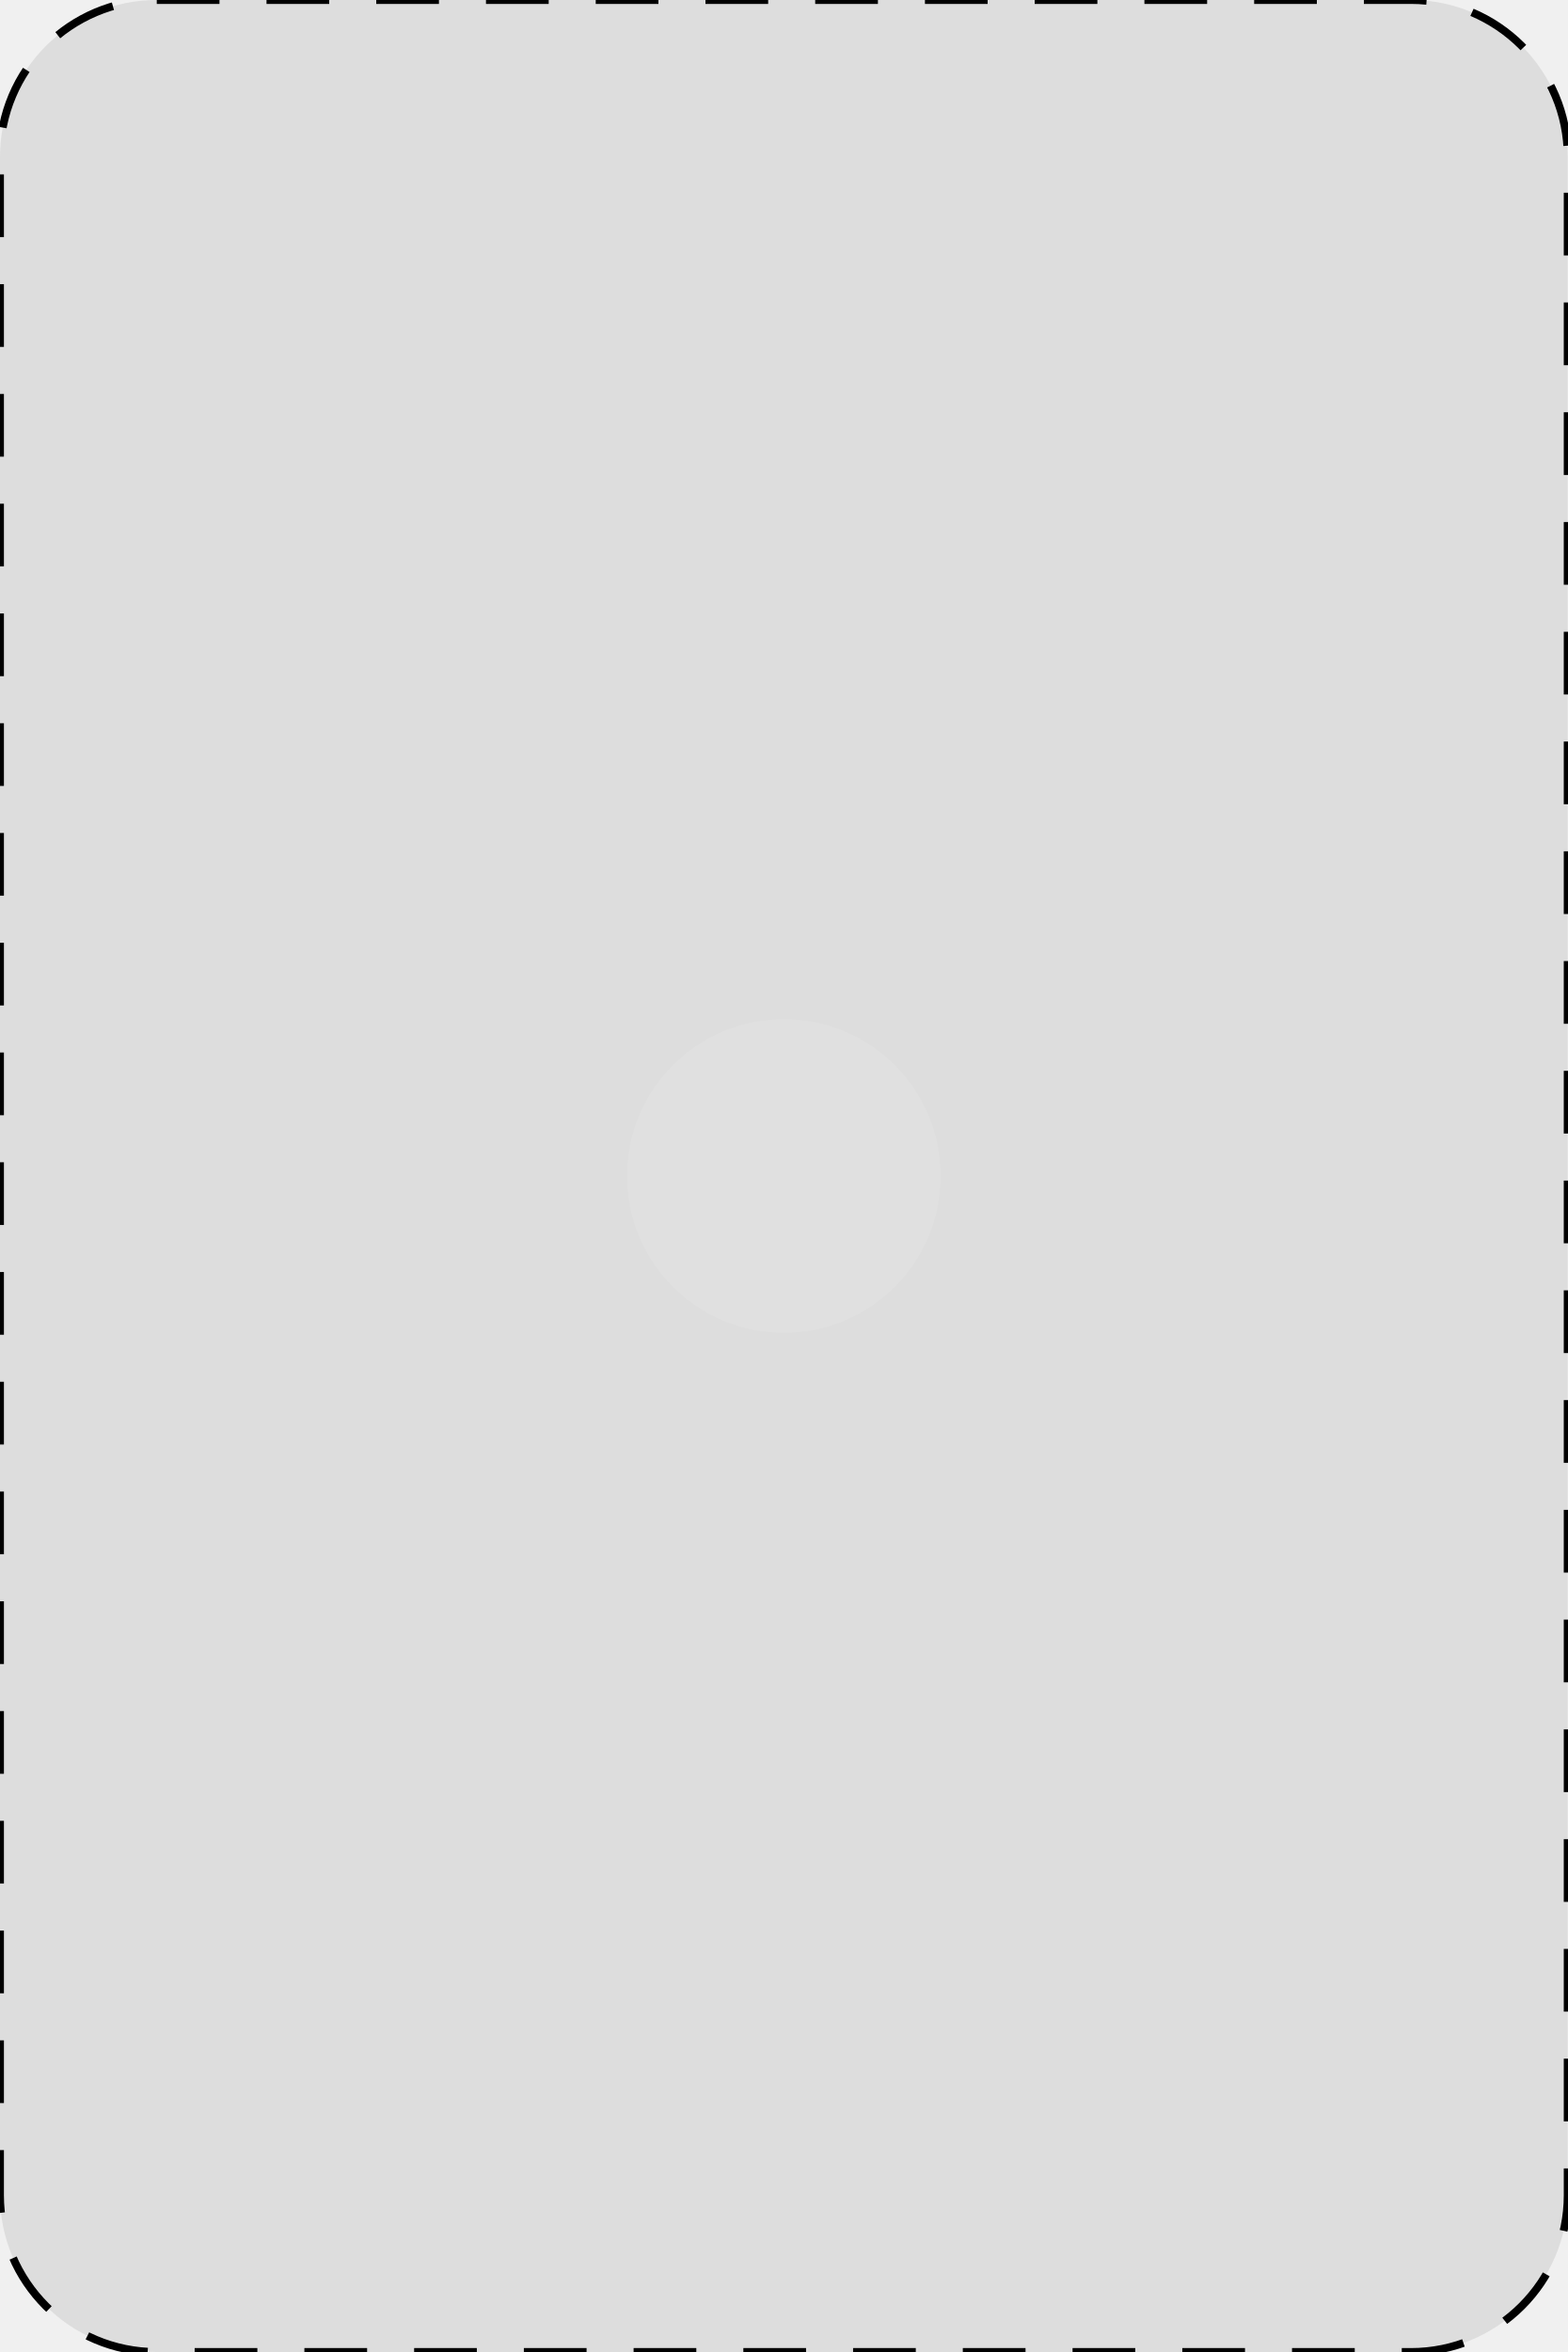
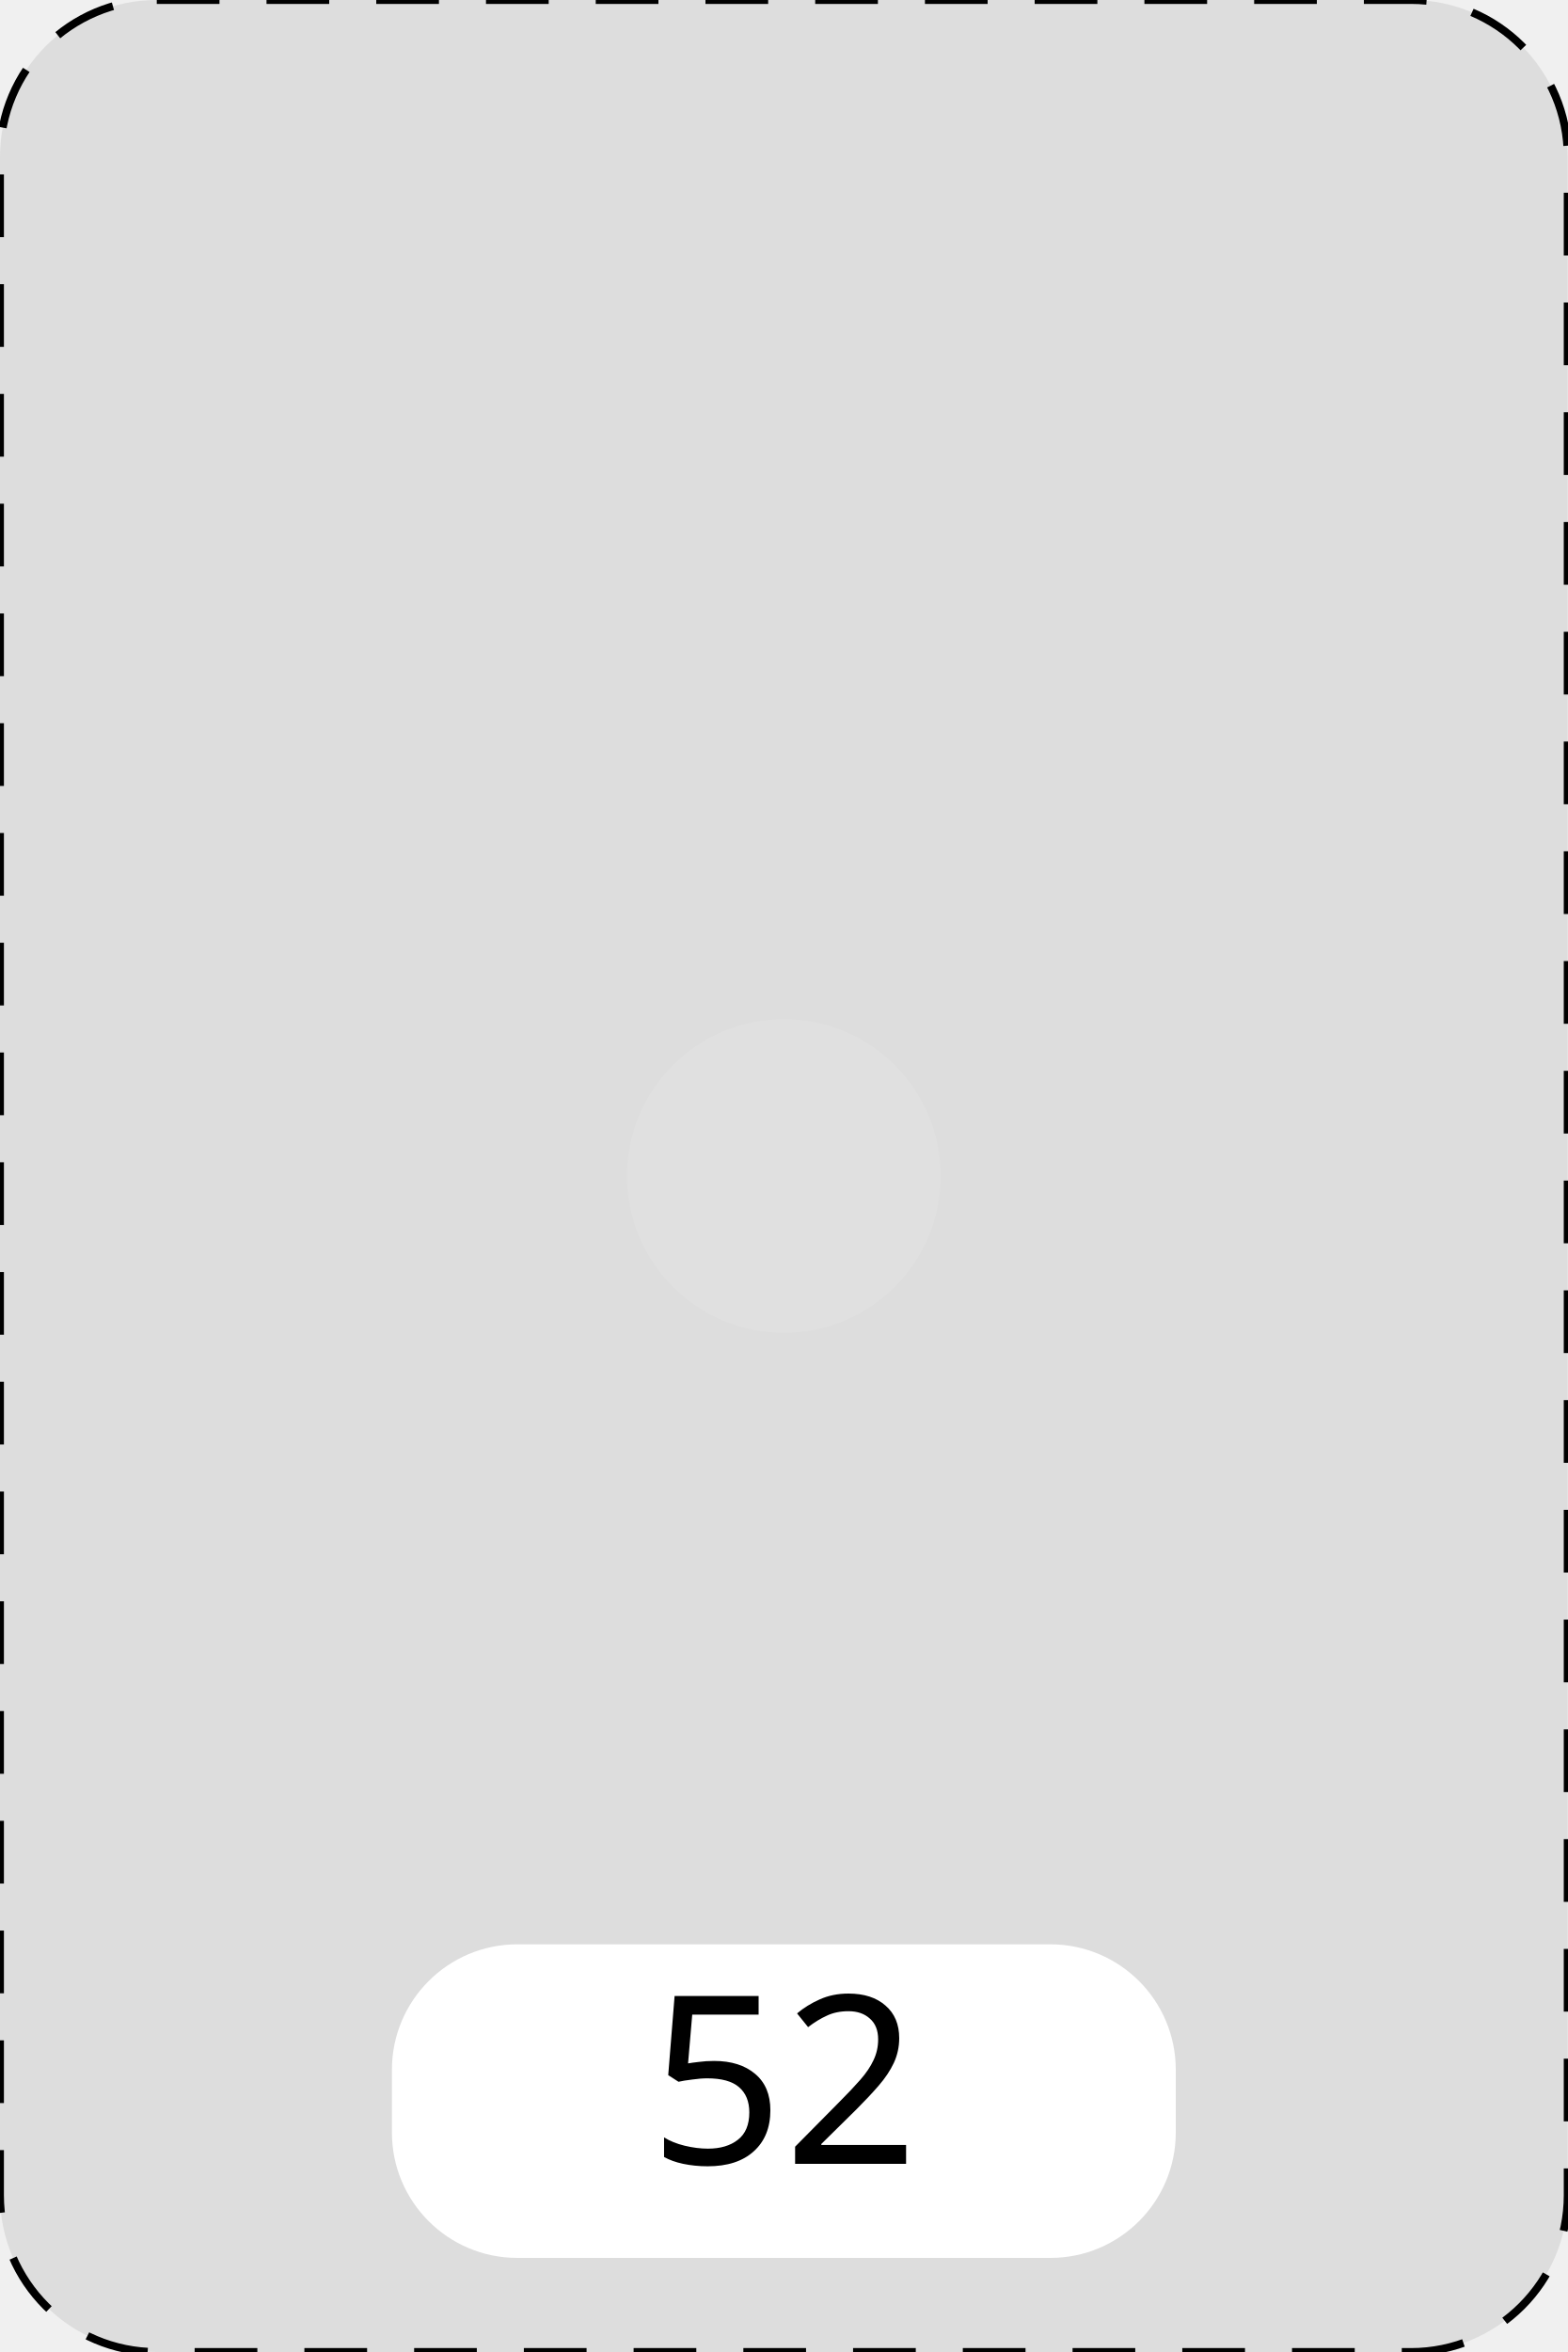
<svg xmlns="http://www.w3.org/2000/svg" width="100" height="150" viewBox="0 0 100 150" version="1.1" id="poker_deck" class="poker_deck">
  <defs id="defs_poker_deck">
    <filter class="tt_color_filter" id="app-filter-colorize" color-interpolation-filters="sRGB">
      <feColorMatrix id="recolorize-filter-matrix" type="matrix" values="1.0 0.0 0.0 0.0  0.0                  1.0 0.0 0.0 0.0  0.0                  1.0 0.0 0.0 0.0  0.0                  0.0 0.0 0.0 1.0  0.0" />
    </filter>
  </defs>
  <g class="tt_colored" filter="url(#app-filter-colorize)">
    <rect x="0" y="0" width="100" height="150" rx="10" ry="10" fill="#c0c0c0" fill-opacity="0.4" stroke="#000" stroke-width="0.5" stroke-dasharray="4 3" />
  </g>
  <g class="tt_contents" />
+   <g class="deck_summary">
+     <g class="tt_colored" filter="url(#app-filter-colorize)">
+       <rect class="rect_deck_summary" x="25" y="124" width="50" height="20" rx="8" ry="8" fill="#ffffff" />
+       <text class="text_deck_summary" x="50" y="138" style="font-style:normal;font-variant:normal;font-weight:normal;          font-size:15px;line-height:1.25;font-family:sans-serif;          text-align:center;text-anchor:middle;fill:#000000;fill-opacity:1">
+         <tspan class="tspan_count">52</tspan>
+       </text>
+     </g>
+   </g>
  <g class="tt_positions" data-bounpos-type="pos-set" name="deck">
    <circle cx="50" cy="75" r="10" fill="#fff" fill-opacity="0.1" />
  </g>
</svg>
